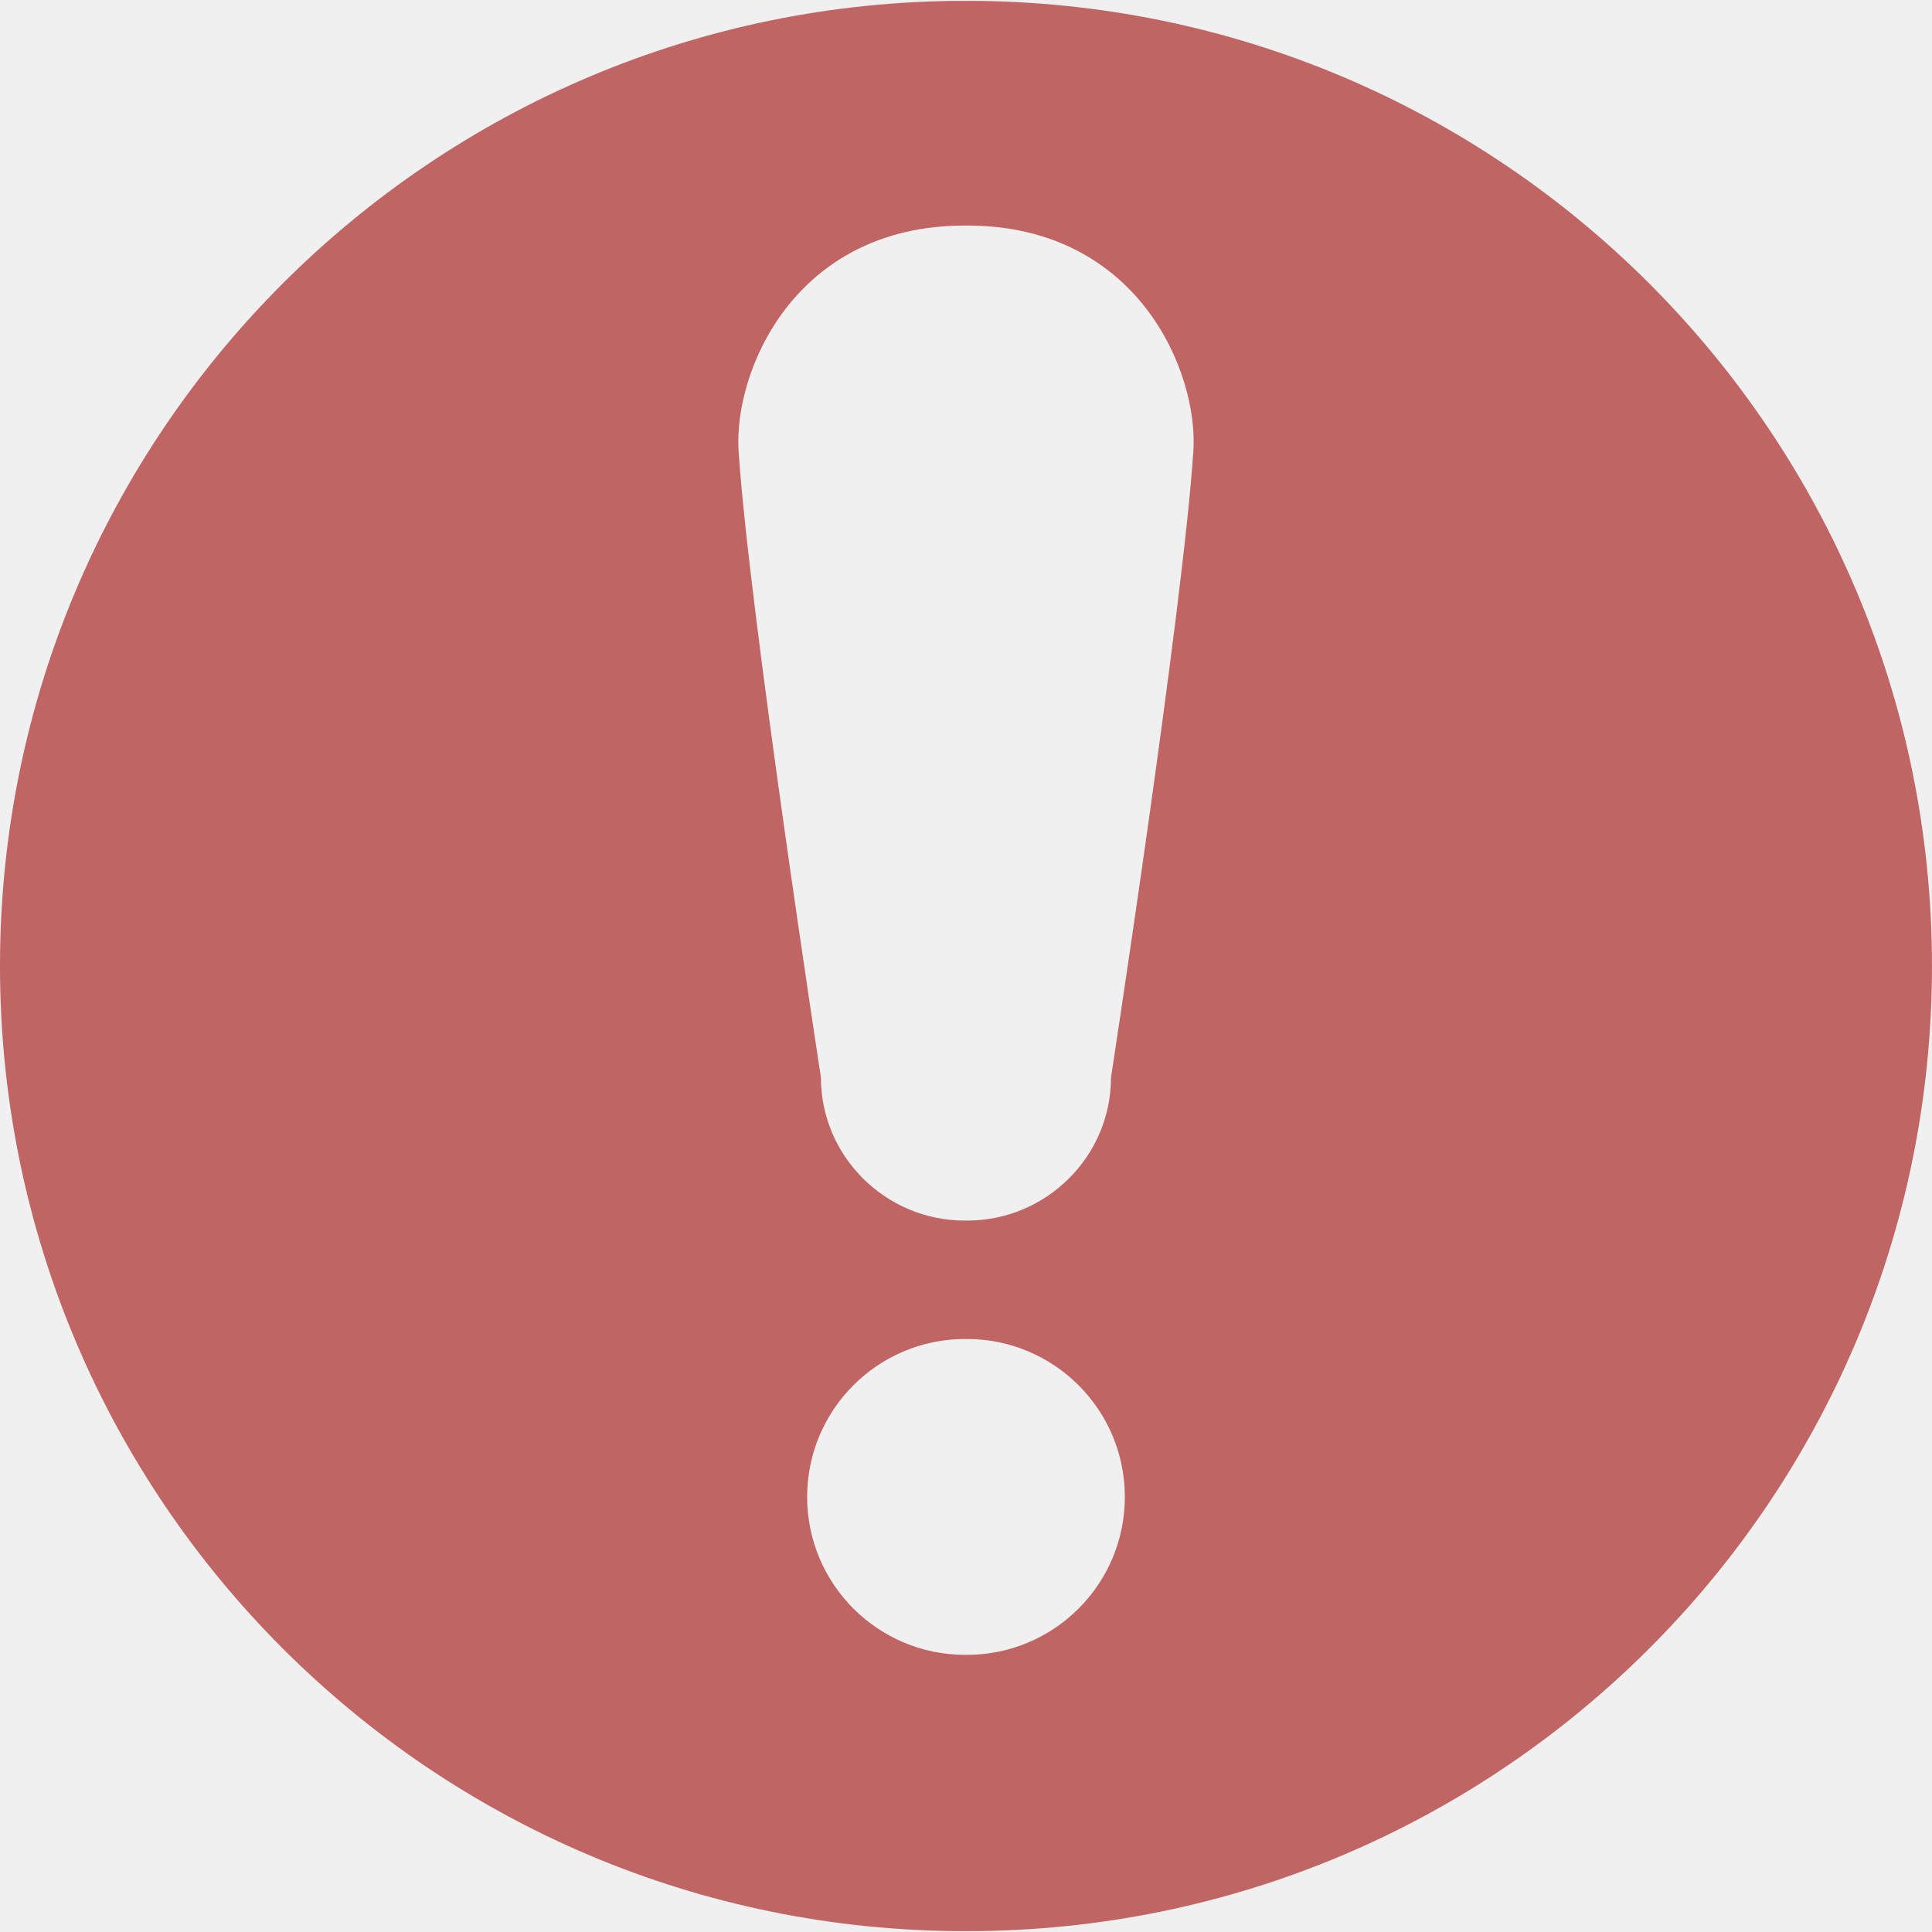
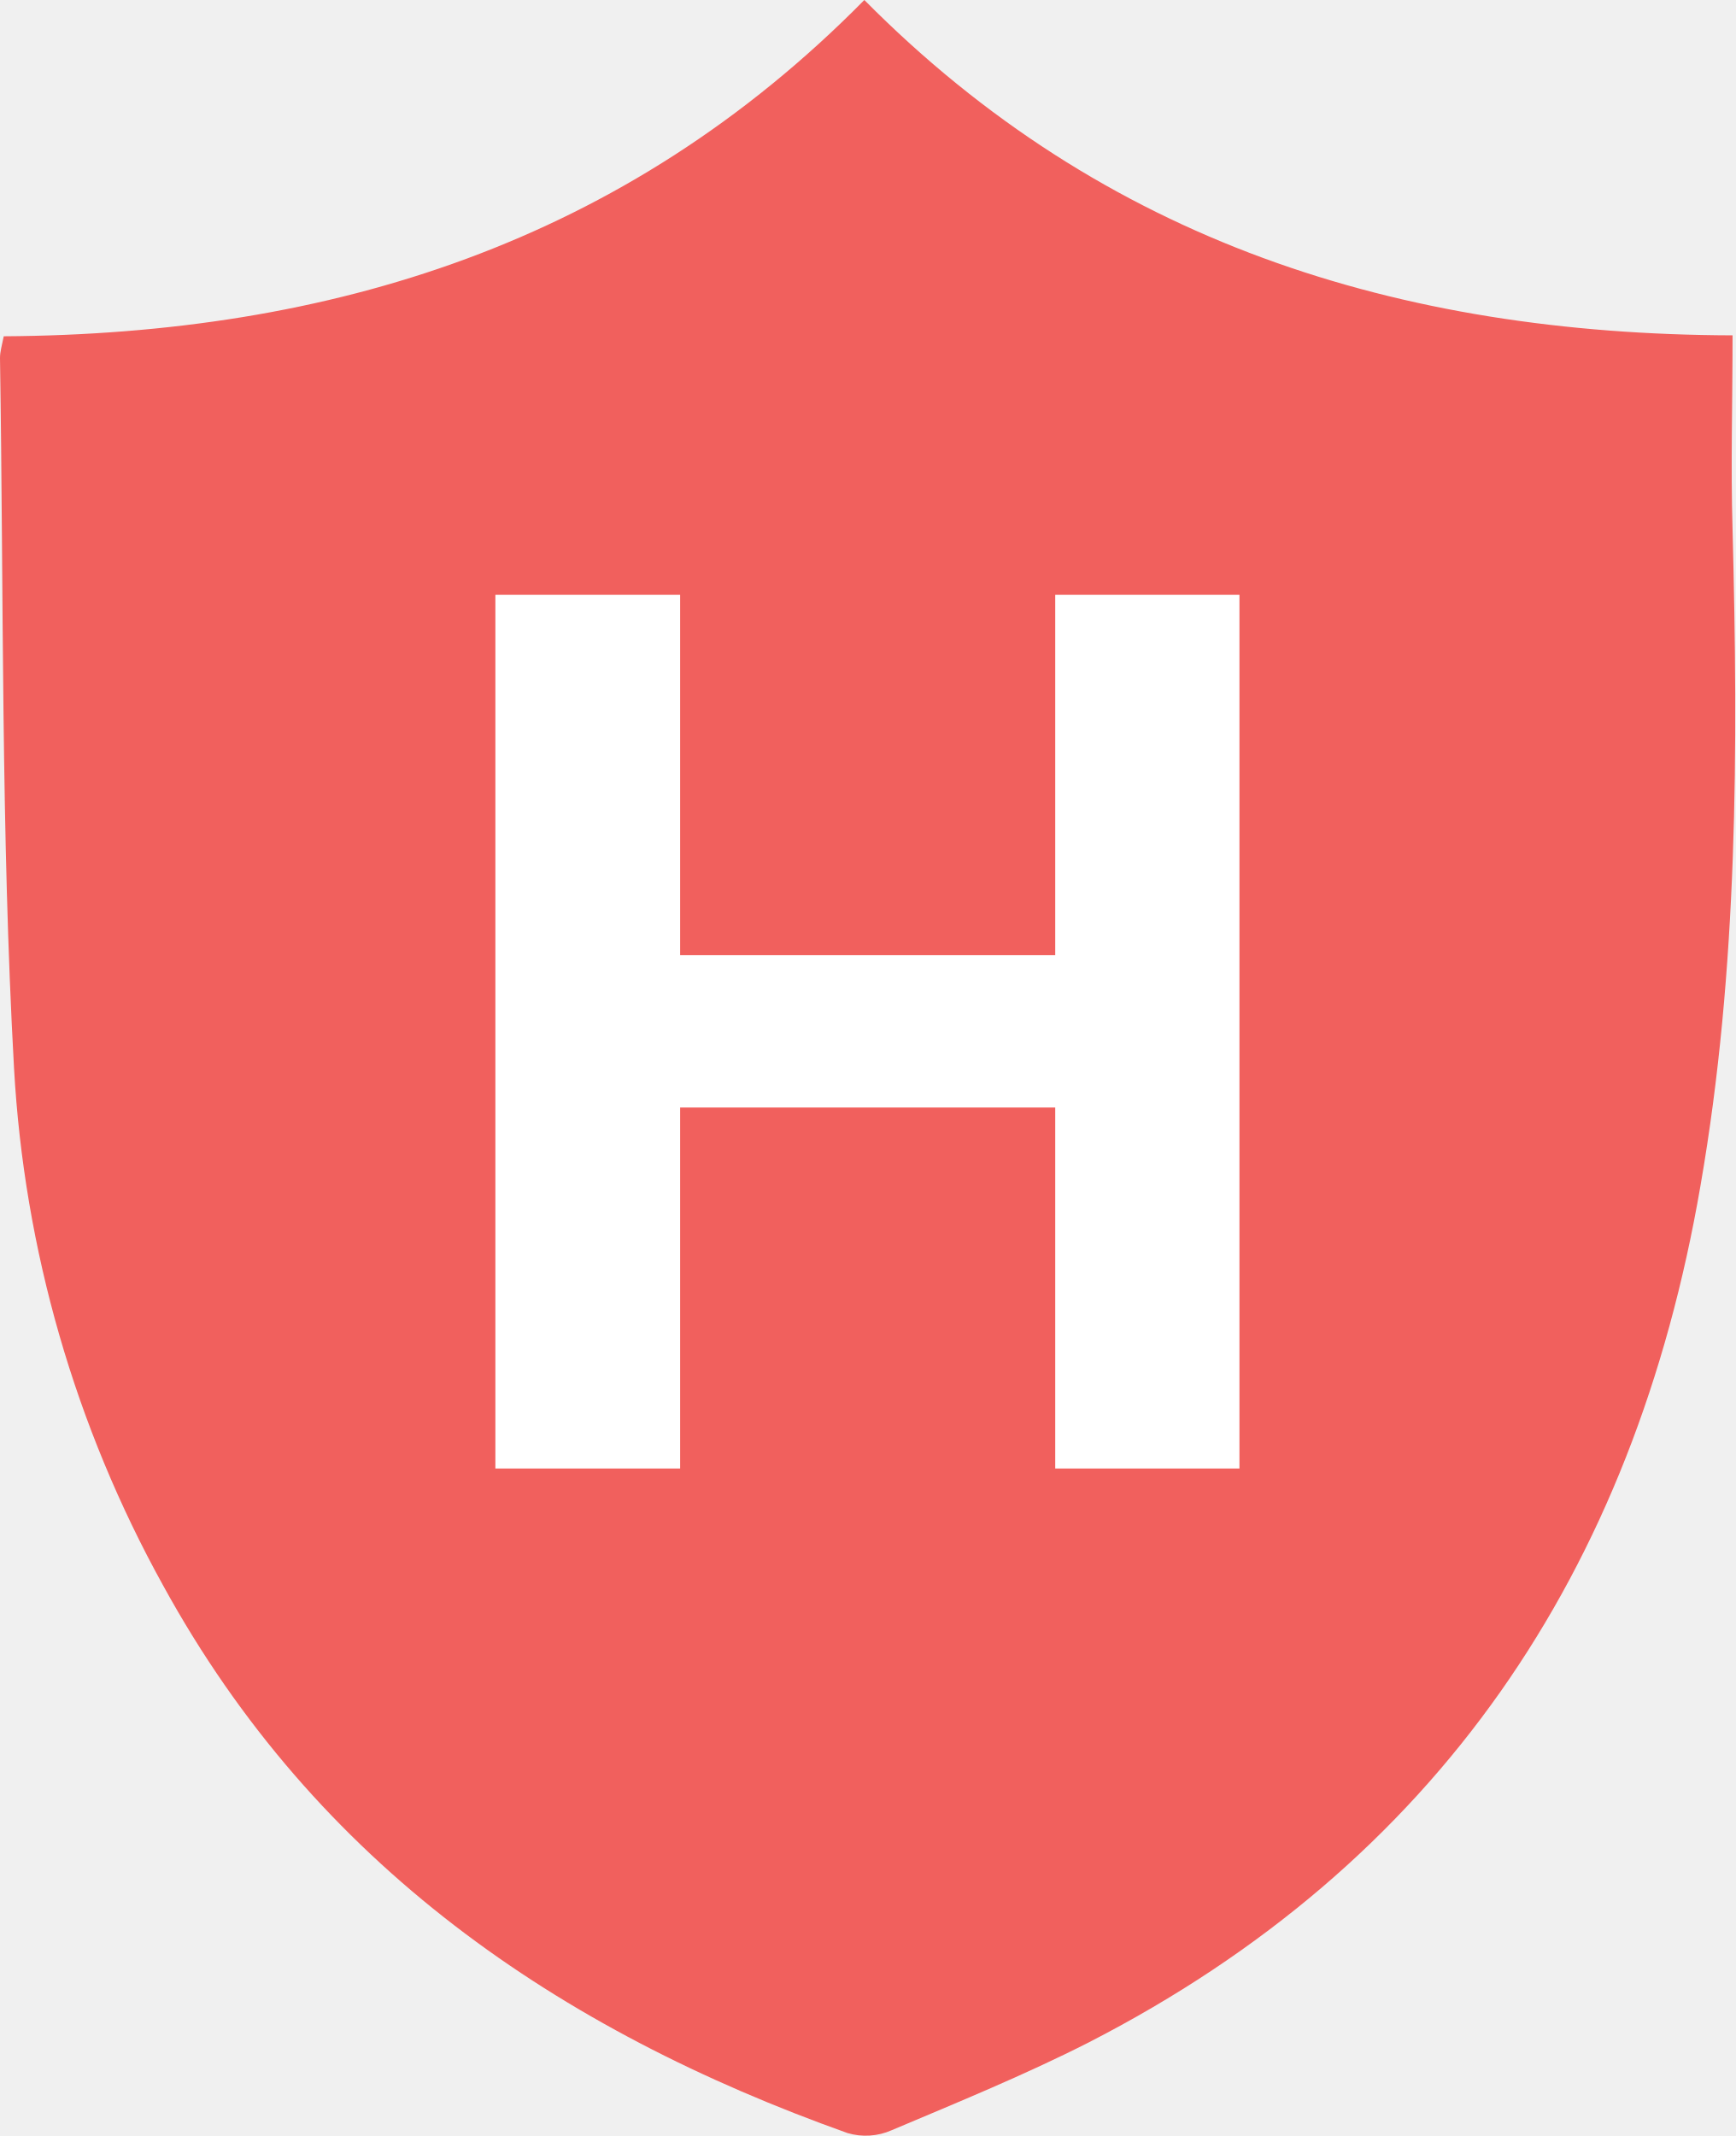
- <svg xmlns="http://www.w3.org/2000/svg" version="1.1" width="45.311" height="45.311" style="enable-background:new 0 0 45.311 45.311;" xml:space="preserve">
-   <rect id="backgroundrect" width="100%" height="100%" x="0" y="0" fill="none" stroke="none" />
+ <svg xmlns="http://www.w3.org/2000/svg" fill="#F1605D" width="13" height="16">
+   <rect id="backgroundrect" width="100%" height="100%" x="0" y="0" fill="none" stroke="none" class="" style="" />
  <g class="currentLayer" style="">
-     <g id="svg_1" class="selected" fill="#c06464" fill-opacity="1">
-       <path d="M22.675,0.02c-0.006,0-0.014,0.001-0.02,0.001c-0.007,0-0.013-0.001-0.02-0.001C10.135,0.02,0,10.154,0,22.656   c0,12.5,10.135,22.635,22.635,22.635c0.007,0,0.013,0,0.02,0c0.006,0,0.014,0,0.02,0c12.5,0,22.635-10.135,22.635-22.635   C45.311,10.154,35.176,0.02,22.675,0.02z M22.675,38.811c-0.006,0-0.014-0.001-0.02-0.001c-0.007,0-0.013,0.001-0.02,0.001   c-2.046,0-3.705-1.658-3.705-3.705c0-2.045,1.659-3.703,3.705-3.703c0.007,0,0.013,0,0.02,0c0.006,0,0.014,0,0.02,0   c2.045,0,3.706,1.658,3.706,3.703C26.381,37.152,24.723,38.811,22.675,38.811z M27.988,10.578   c-0.242,3.697-1.932,14.692-1.932,14.692c0,1.854-1.519,3.356-3.373,3.356c-0.01,0-0.02,0-0.029,0c-0.009,0-0.02,0-0.029,0   c-1.853,0-3.372-1.504-3.372-3.356c0,0-1.689-10.995-1.931-14.692C17.202,8.727,18.62,5.29,22.626,5.29   c0.01,0,0.02,0.001,0.029,0.001c0.009,0,0.019-0.001,0.029-0.001C26.689,5.29,28.109,8.727,27.988,10.578z" id="svg_2" fill="#c06464" fill-opacity="1" />
-     </g>
-     <g id="svg_3">
- </g>
-     <g id="svg_4">
- </g>
-     <g id="svg_5">
- </g>
-     <g id="svg_6">
- </g>
-     <g id="svg_7">
- </g>
-     <g id="svg_8">
- </g>
-     <g id="svg_9">
- </g>
-     <g id="svg_10">
- </g>
-     <g id="svg_11">
- </g>
-     <g id="svg_12">
- </g>
-     <g id="svg_13">
- </g>
-     <g id="svg_14">
- </g>
-     <g id="svg_15">
- </g>
-     <g id="svg_16">
- </g>
-     <g id="svg_17">
- </g>
+     <path d="M0.028,2.519 c2.447,-0.015 4.647,-0.694 6.447,-2.519 c1.793,1.81 4,2.504 6.504,2.512 c0,0.508 -0.014,0.98 0,1.452 c0.042,1.646 0.042,3.292 -0.24,4.916 c-0.498,2.898 -1.975,5.08 -4.583,6.419 c-0.478,0.243 -0.985,0.45 -1.477,0.658 a0.48,0.48 0 0 1 -0.33,0.021 c-2.166,-0.772 -3.98,-2.01 -5.126,-4.1 A9.042,9.042 0 0 1 0.105,8 C0.007,6.233 0.028,4.458 0,2.683 c0,-0.05 0.014,-0.093 0.028,-0.164 z" id="svg_1" class="" transform="" />
+     <path d="M3.711,11 V4.455 h1.384 v2.7 h2.81 v-2.7 h1.38 V11 h-1.38 v-2.704 h-2.81 V11 H3.711 z" fill="#fff" id="svg_2" class="" transform="" />
  </g>
</svg>
